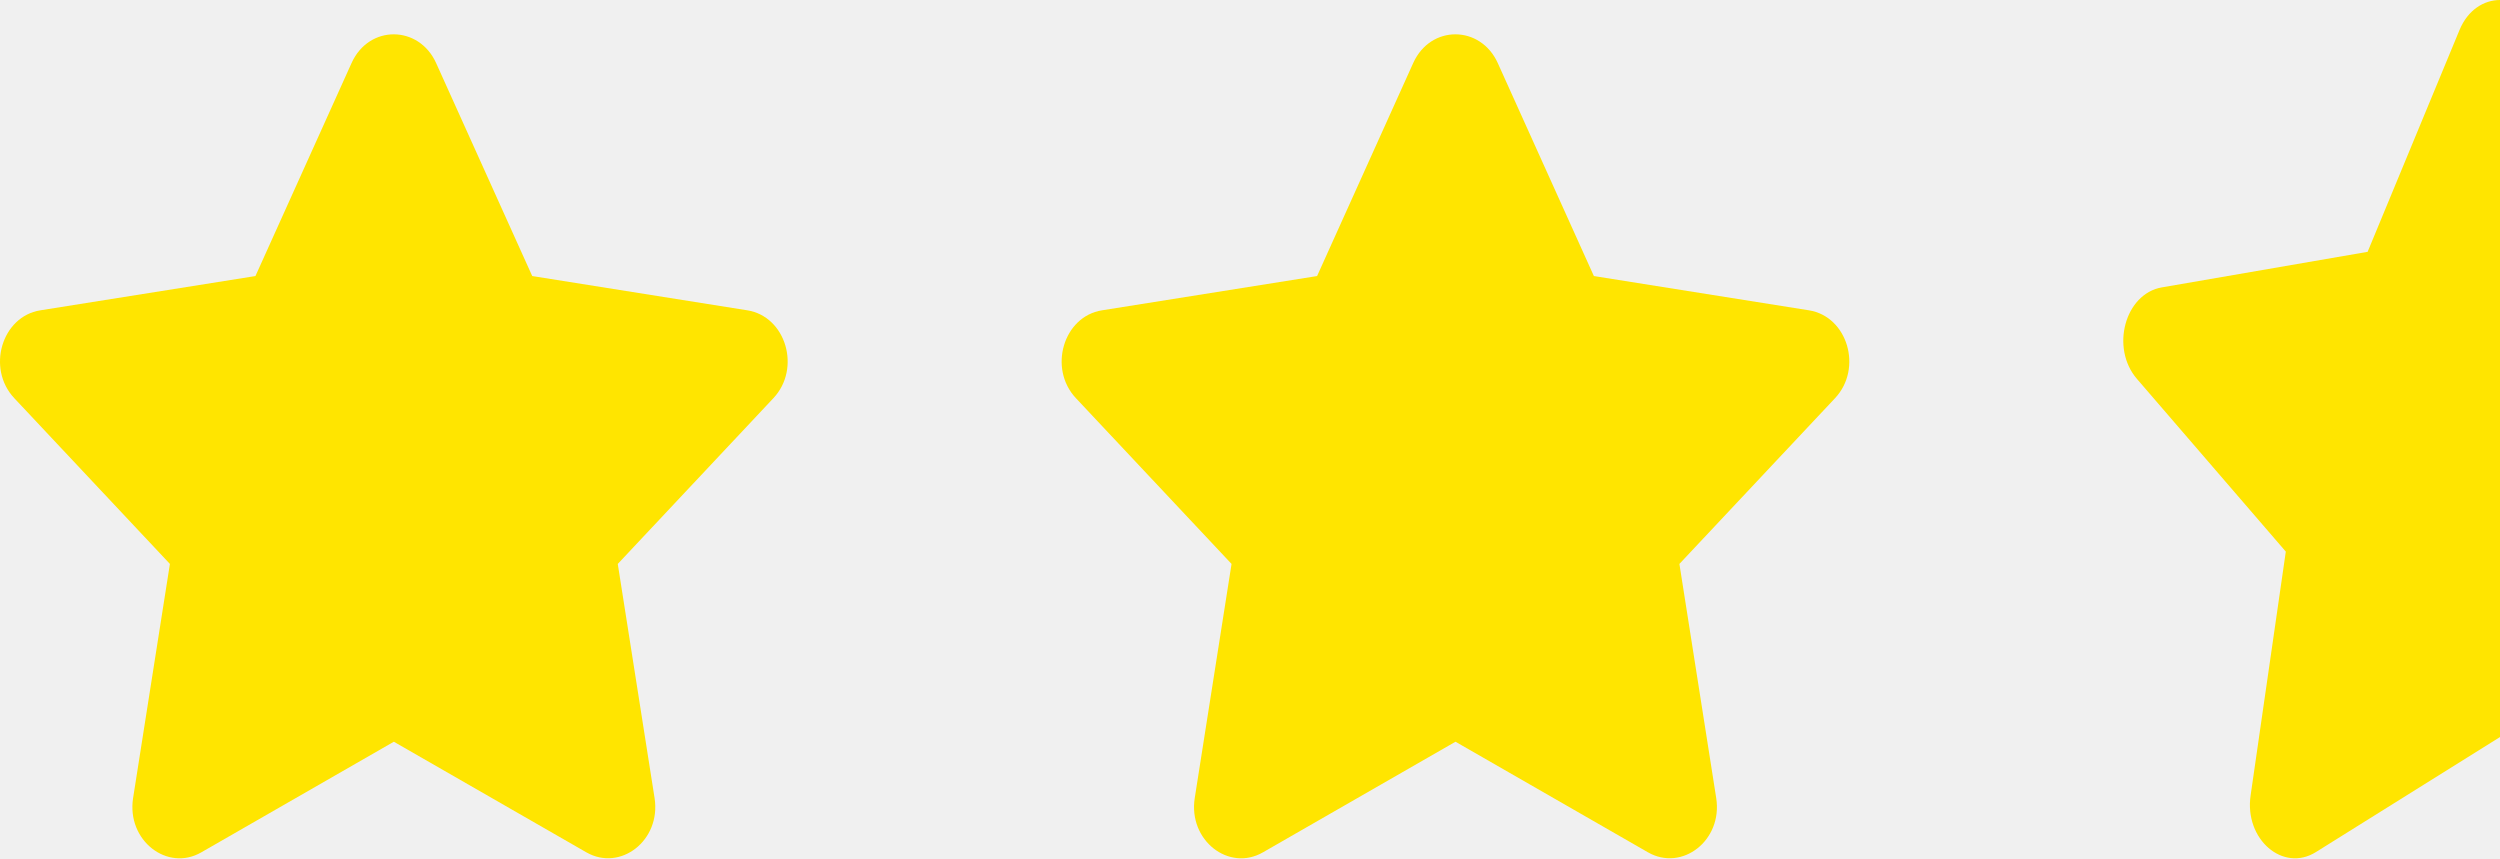
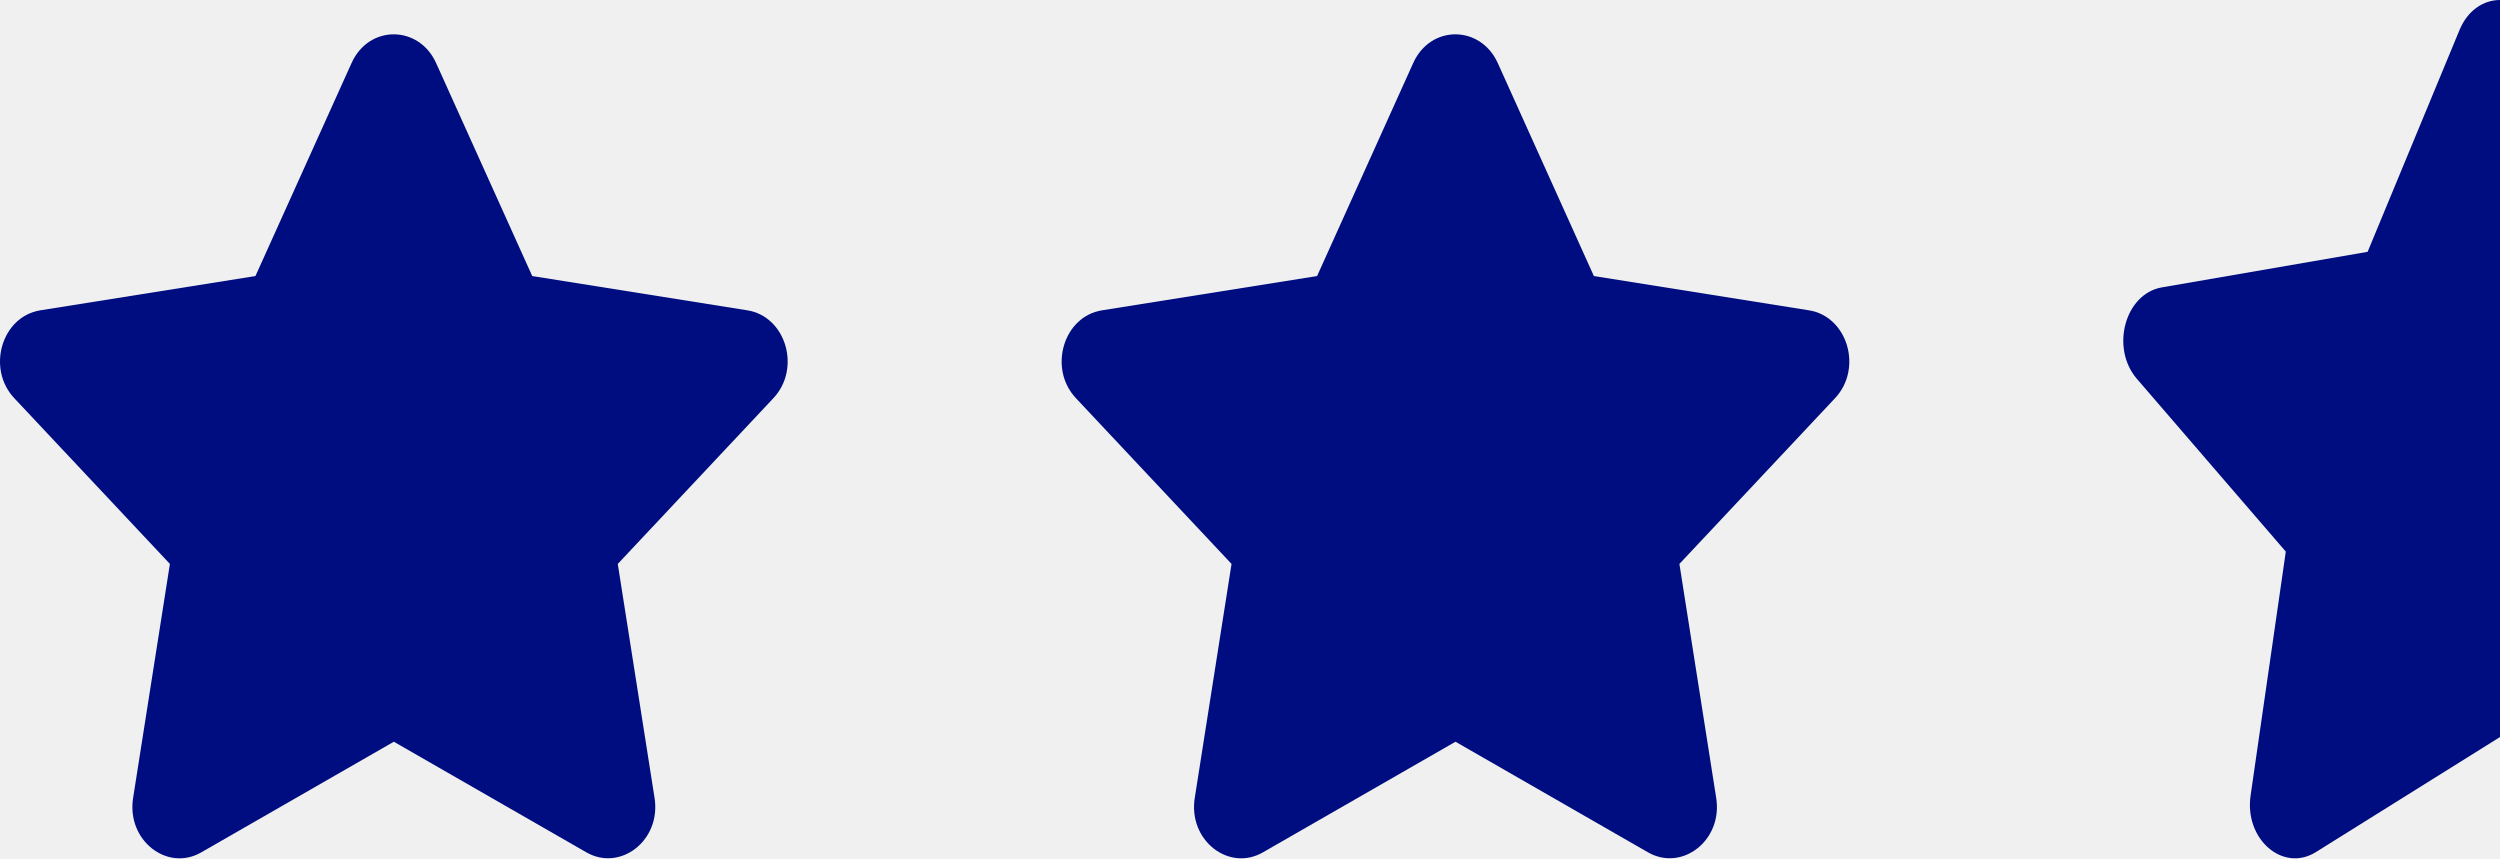
<svg xmlns="http://www.w3.org/2000/svg" width="1768" height="607" viewBox="0 0 1768 607" fill="none">
-   <path d="M1768 0C1756.65 0 1745.29 6.996 1739.42 21.106L1674.38 178.094L1528.88 203.231C1502.79 207.736 1492.33 246.035 1511.25 267.97L1616.52 390.098L1591.62 562.619C1587.14 593.566 1614.53 617.162 1637.83 602.577L1768 521.238V0Z" fill="#FFE500" />
-   <path d="M248.638 44.55L180.648 195.219L28.529 219.459C1.25 223.783 -9.683 260.54 10.1 281.592L120.155 398.805L94.125 564.382C89.439 594.311 118.28 616.729 142.436 602.732L278.521 524.552L414.605 602.732C438.761 616.615 467.602 594.311 462.916 564.382L436.887 398.805L546.941 281.592C566.724 260.54 555.791 223.783 528.512 219.459L376.393 195.219L308.403 44.55C296.221 17.694 260.924 17.352 248.638 44.55Z" fill="#FFE500" />
-   <path d="M999.433 44.55L931.443 195.219L779.324 219.459C752.045 223.783 741.112 260.54 760.895 281.592L870.949 398.805L844.92 564.382C840.234 594.311 869.075 616.729 893.231 602.732L1029.32 524.552L1165.4 602.732C1189.56 616.615 1218.4 594.311 1213.71 564.382L1187.68 398.805L1297.74 281.592C1317.52 260.54 1306.59 223.783 1279.31 219.459L1127.19 195.219L1059.2 44.55C1047.02 17.694 1011.72 17.352 999.433 44.55Z" fill="#FFE500" />
+   <g clip-path="url(#clip0_84_286)">
+     <path d="M1768 0C1756.65 0 1745.29 6.996 1739.42 21.106L1674.38 178.094L1528.88 203.231C1502.79 207.736 1492.33 246.035 1511.25 267.97L1616.52 390.098L1591.62 562.619C1587.14 593.566 1614.53 617.162 1637.83 602.577L1768 521.238V0Z" fill="#000D80" />
+     <path d="M248.638 44.55L180.648 195.219L28.529 219.459C1.25 223.783 -9.683 260.54 10.1 281.592L120.155 398.805L94.125 564.382C89.439 594.311 118.28 616.729 142.436 602.732L278.521 524.552L414.605 602.732C438.761 616.615 467.602 594.311 462.916 564.382L436.887 398.805L546.941 281.592C566.724 260.54 555.791 223.783 528.512 219.459L376.393 195.219L308.403 44.55C296.221 17.693 260.924 17.352 248.638 44.55Z" fill="#000D80" />
+     <path d="M999.433 44.55L931.443 195.219L779.324 219.459C752.045 223.783 741.112 260.54 760.895 281.592L870.949 398.805L844.92 564.382C840.234 594.311 869.075 616.729 893.231 602.732L1029.32 524.552L1165.4 602.732C1189.56 616.615 1218.4 594.311 1213.71 564.382L1187.68 398.805L1297.74 281.592C1317.52 260.54 1306.59 223.783 1279.31 219.459L1127.19 195.219L1059.2 44.55C1047.02 17.693 1011.72 17.352 999.433 44.55Z" fill="#000D80" />
+   </g>
+   <defs>
+     <clipPath id="clip0_84_286">
+       <rect width="1768" height="607" fill="white" />
+     </clipPath>
+   </defs>
</svg>
